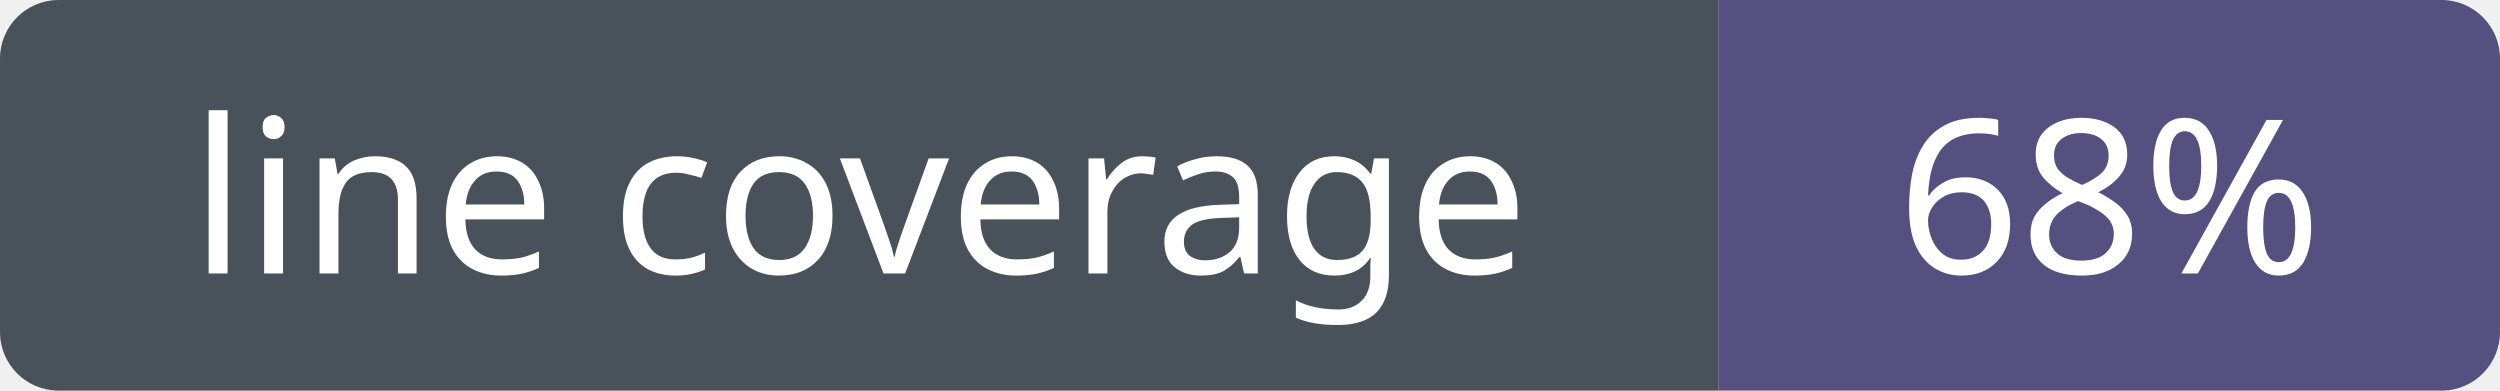
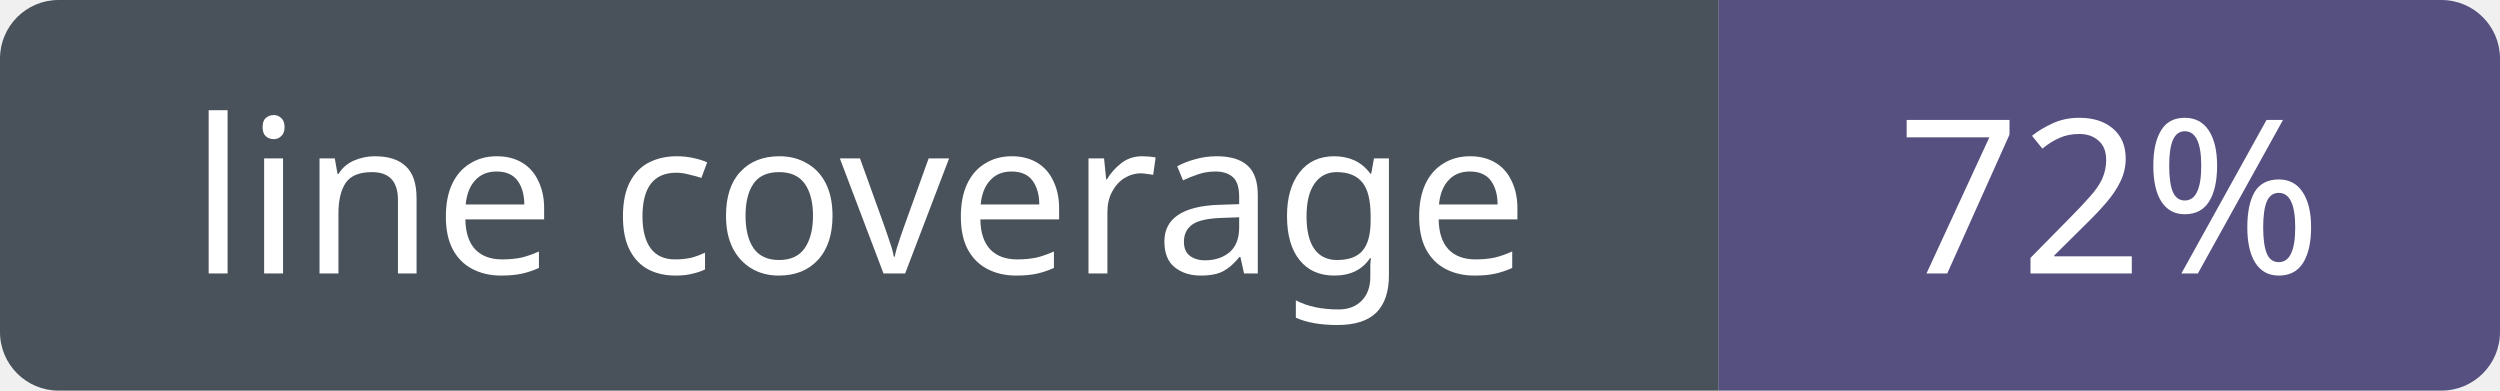
- <svg xmlns="http://www.w3.org/2000/svg" width="128" height="20" role="img" aria-label="line coverage: 68%">
+ <svg xmlns="http://www.w3.org/2000/svg" width="128" height="20" role="img" aria-label="line coverage: 72%">
  <clipPath id="r">
    <rect width="128" height="20" rx="3" />
  </clipPath>
  <g clip-path="url(#r)">
    <rect width="88" height="20" fill="#49515a" />
    <rect x="88" width="40" height="20" fill="#555080" />
  </g>
  <g fill="white" font-family="Verdana,sans-serif" font-size="11" text-anchor="middle">
    <text x="44" y="14">line coverage</text>
-     <text x="108" y="14">68%</text>
+     <text x="108" y="14">72%</text>
  </g>
</svg>
